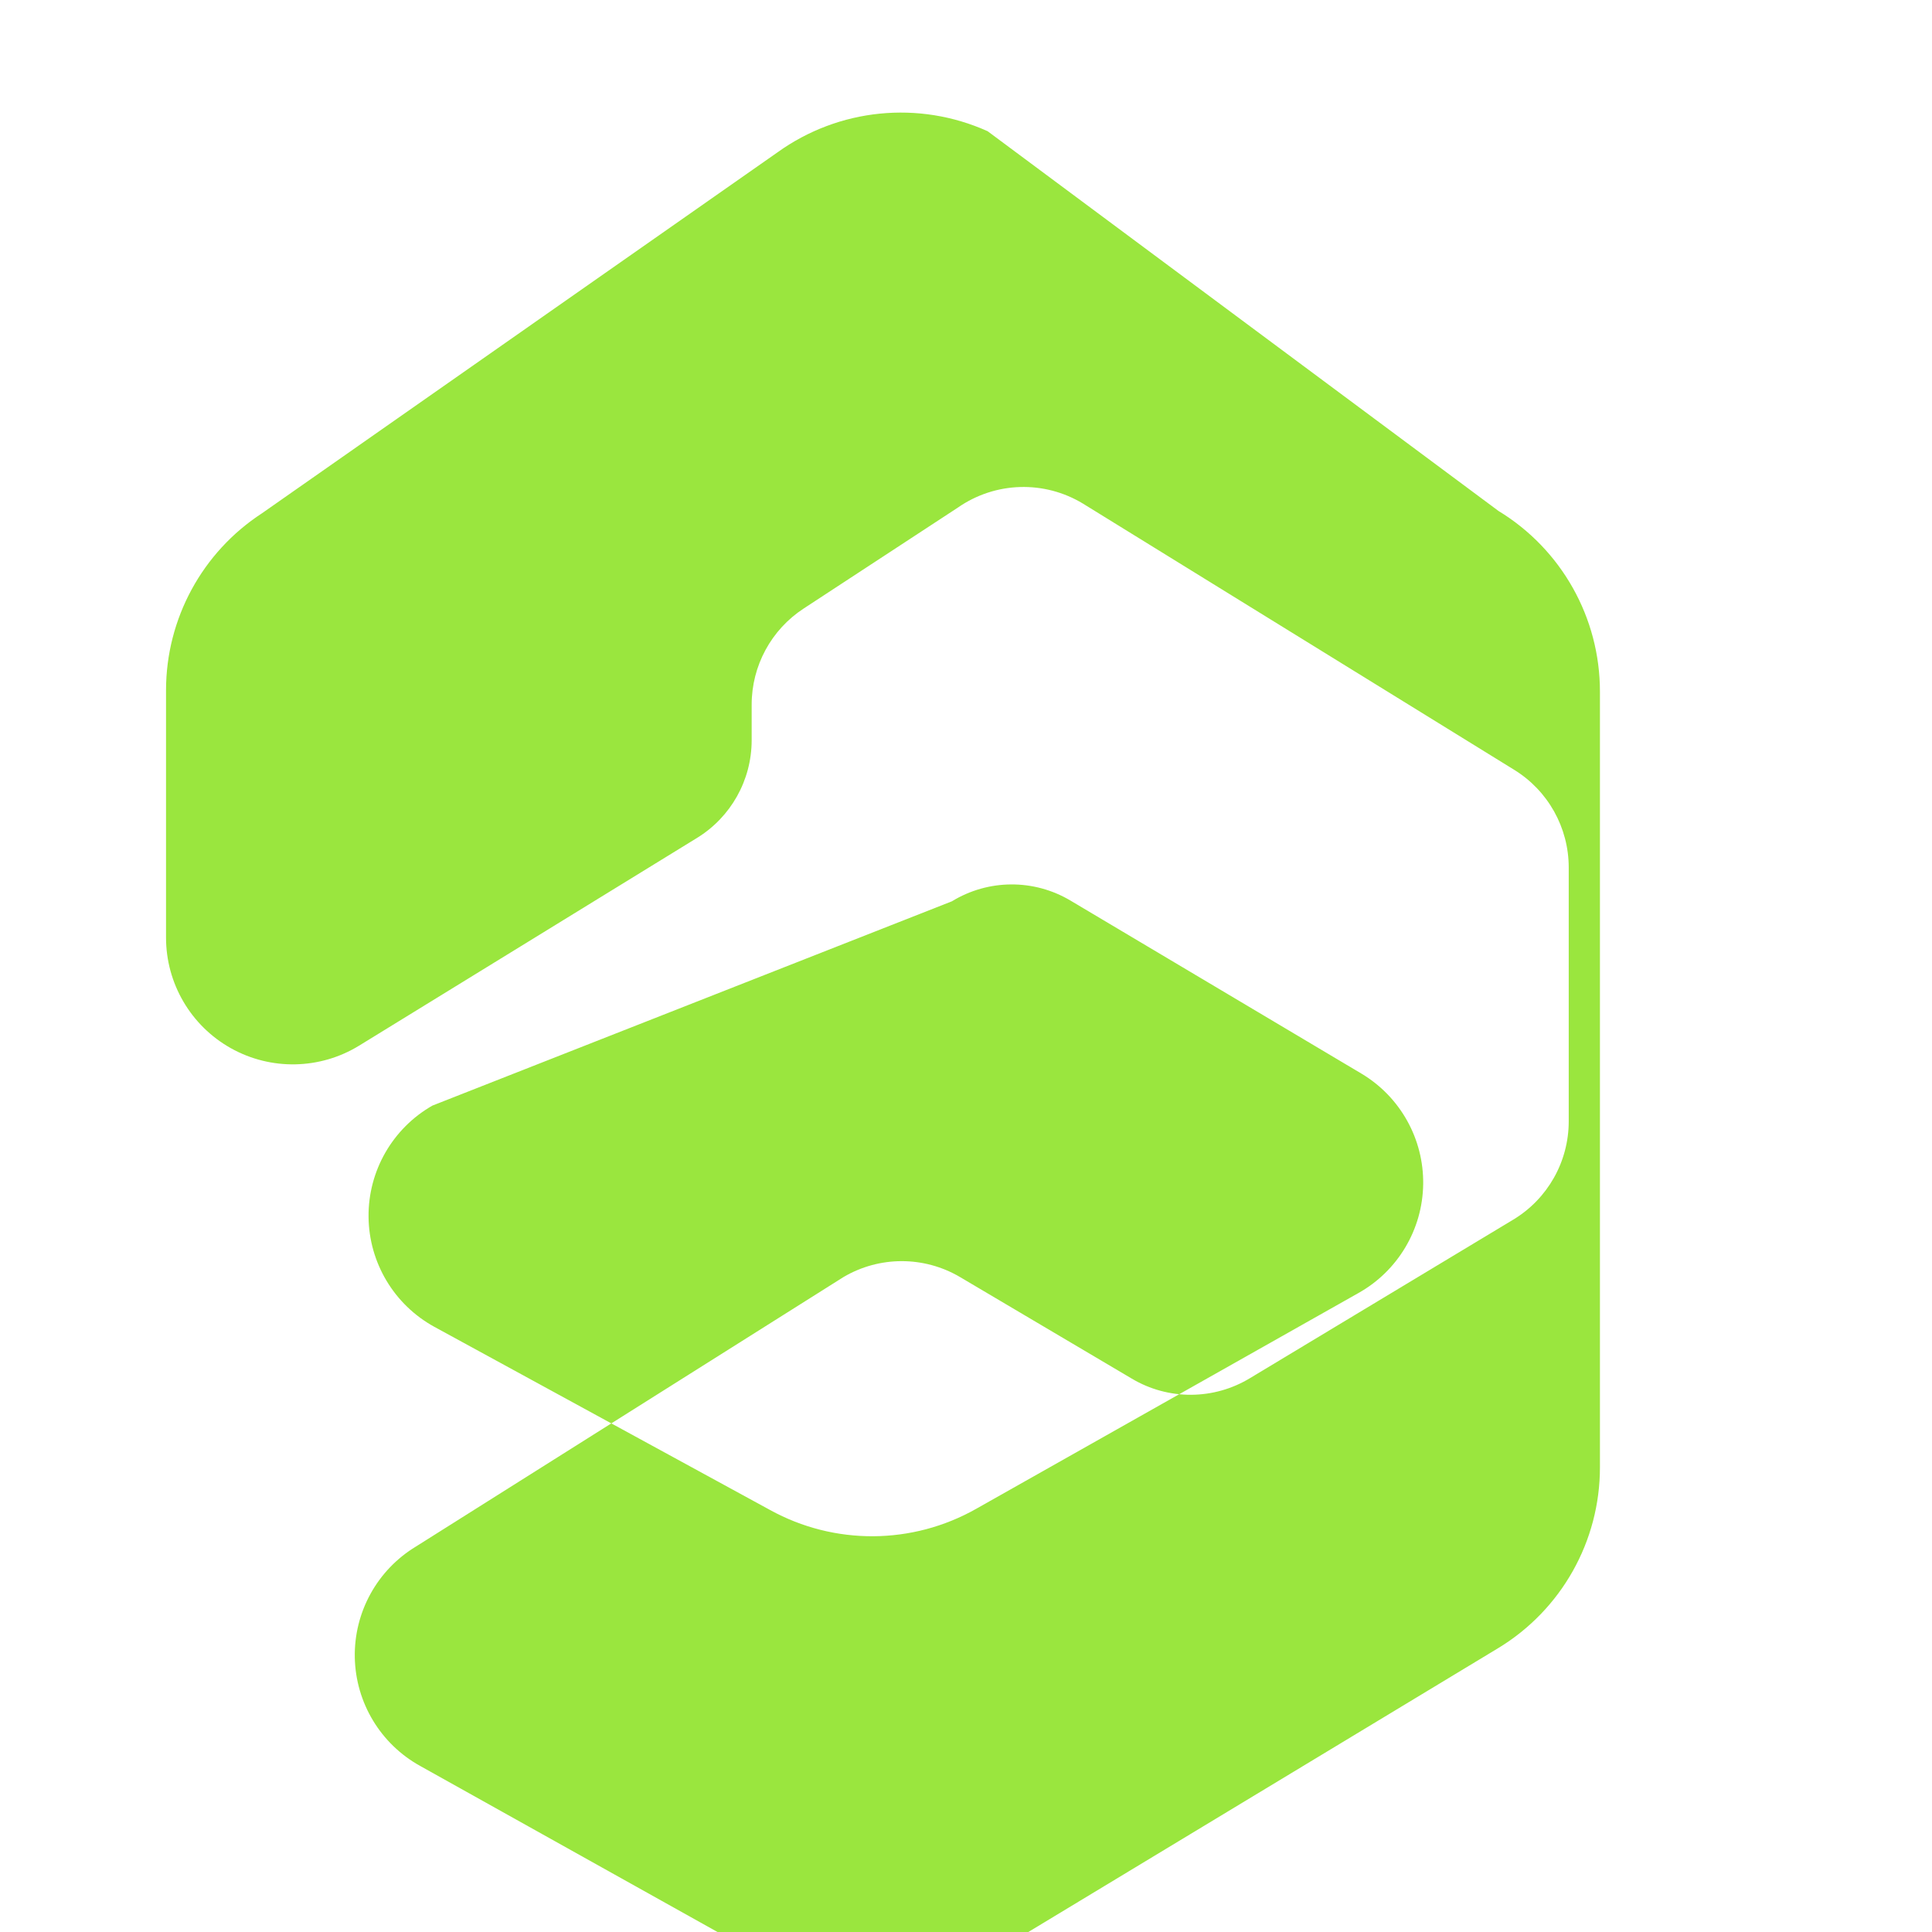
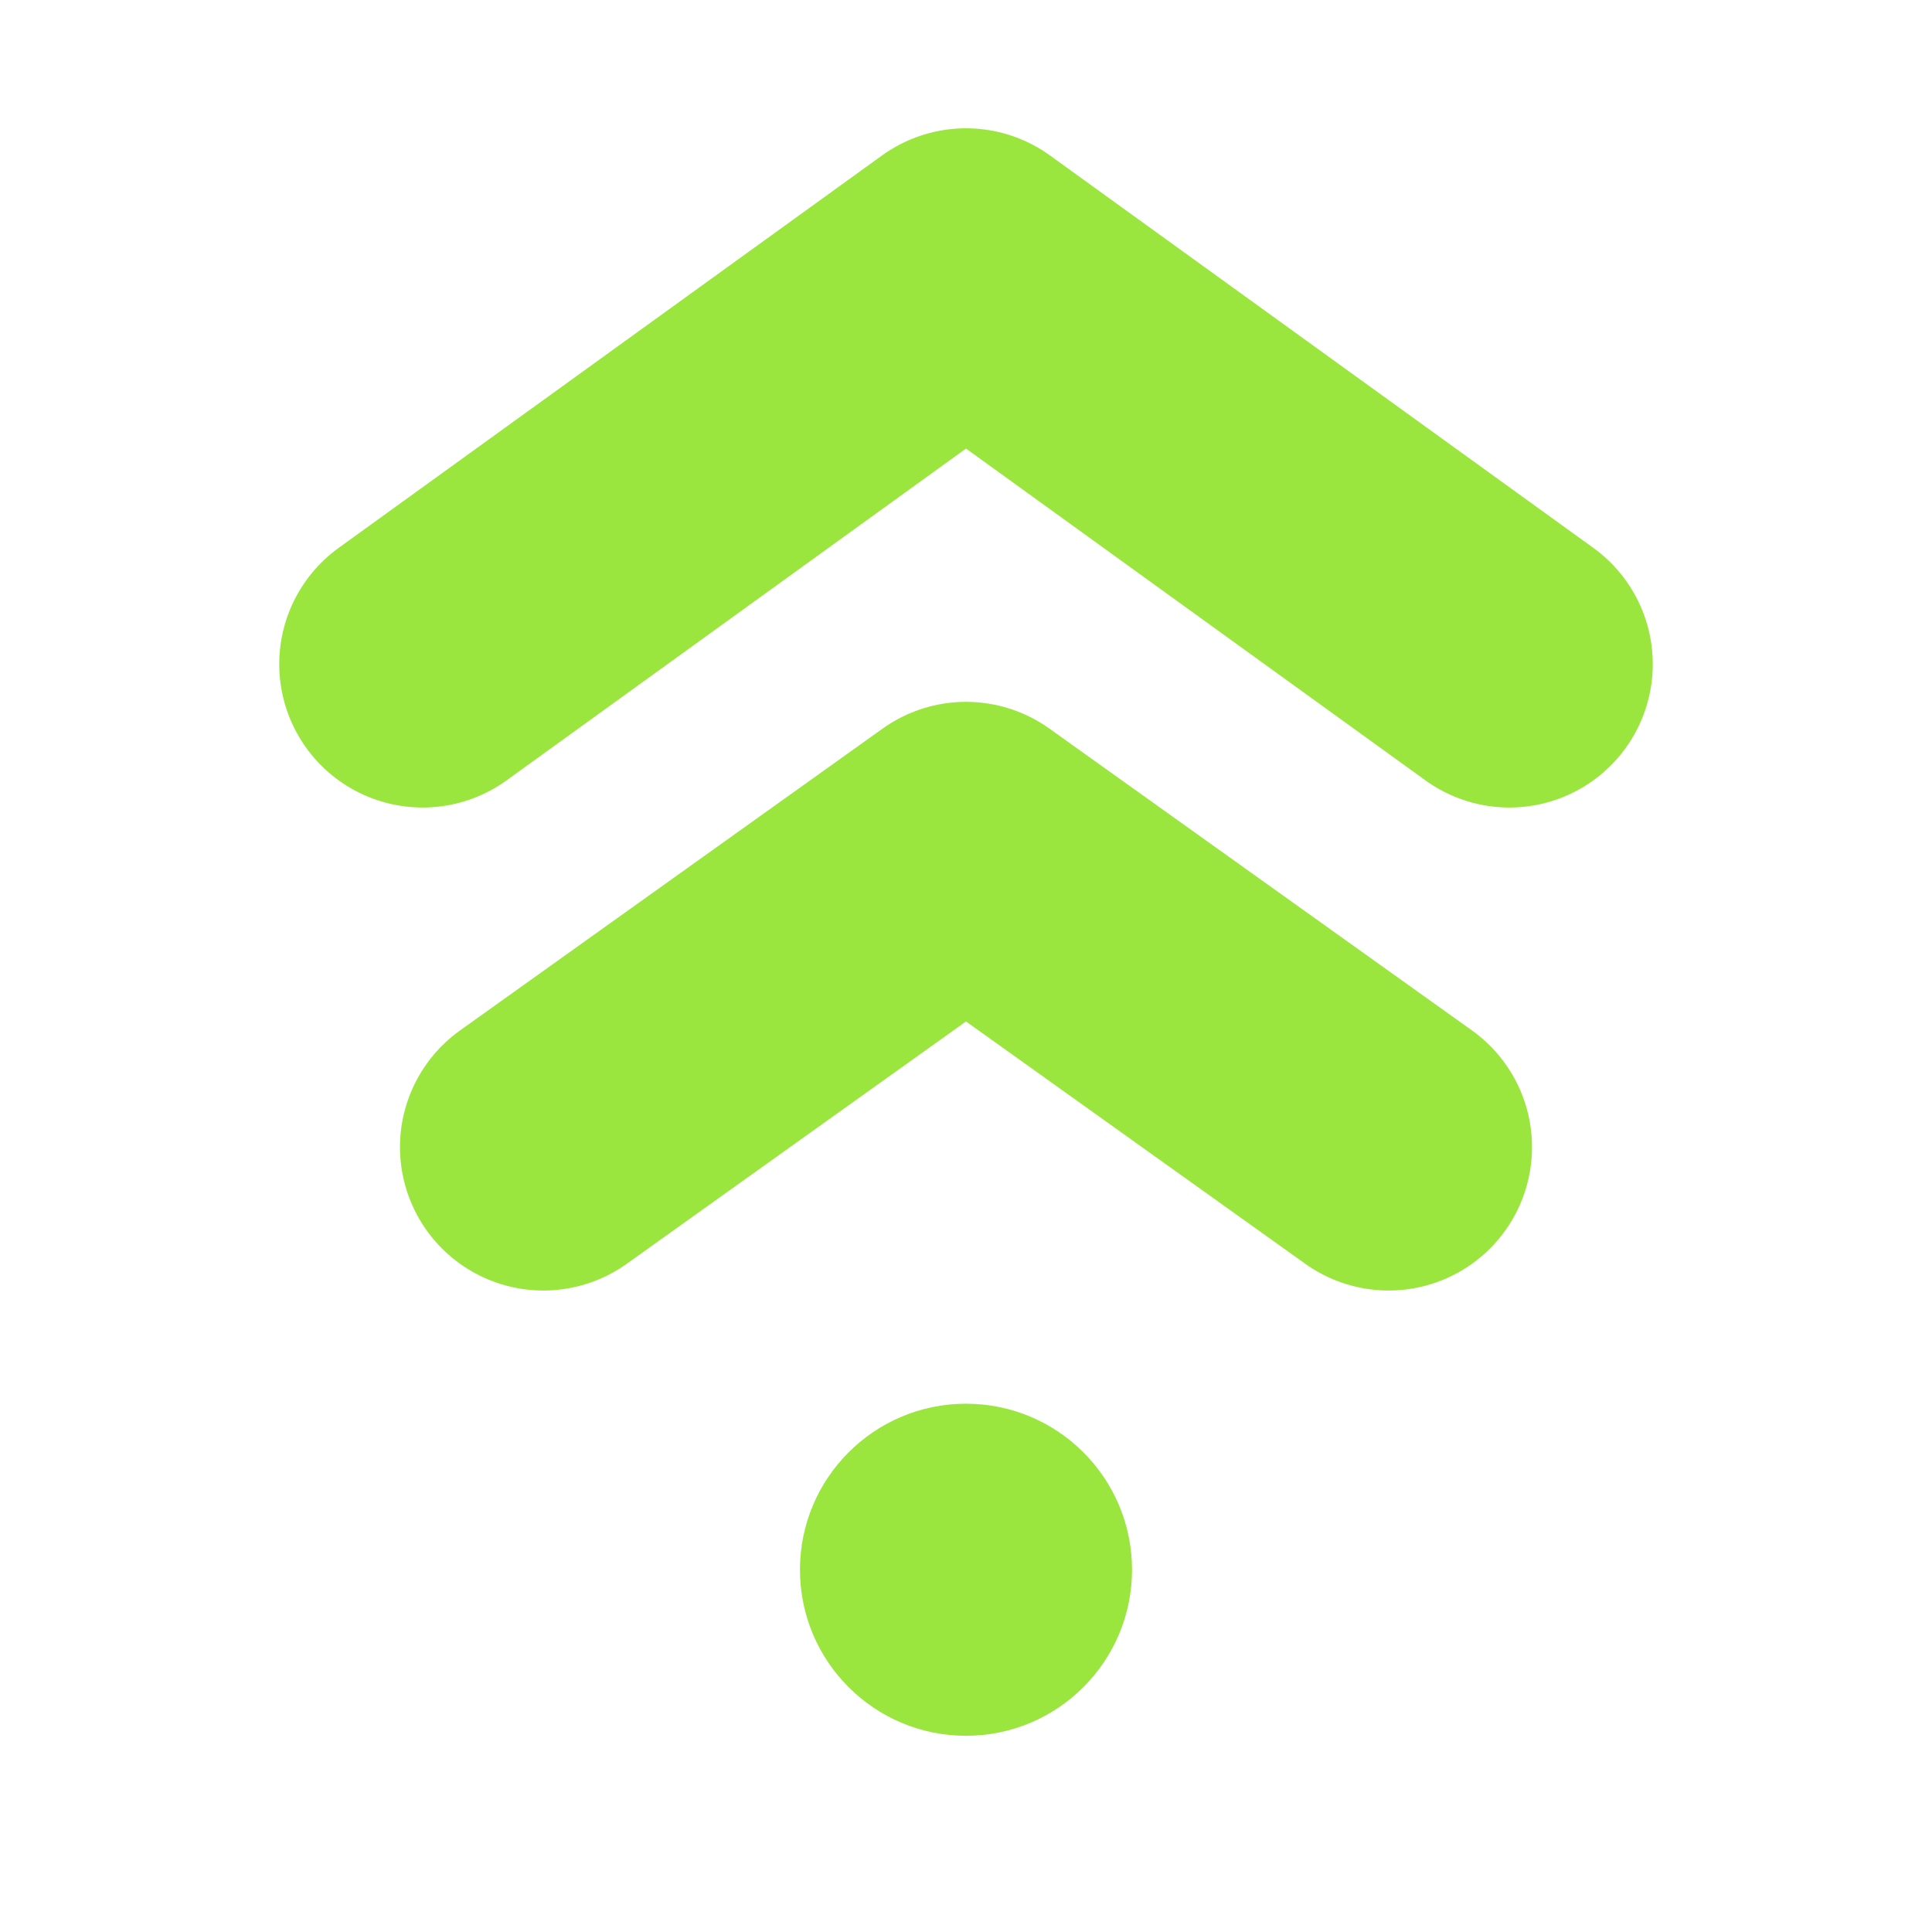
<svg xmlns="http://www.w3.org/2000/svg" viewBox="0 0 64 64" role="img" aria-labelledby="title">
-   <path fill="#9AE63E" d="M32.717 4.347a7 7 0 0 0-6.962.7L8.68 17.002A7 7 0 0 0 5.5 22.858v8.195a4.2 4.2 0 0 0 6.397 3.585l11.19-6.879a3.8 3.8 0 0 0 1.813-3.231v-1.182a3.8 3.8 0 0 1 1.726-3.19l5.11-3.345a3.8 3.8 0 0 1 4.144-.125l14.278 8.814a3.8 3.8 0 0 1 1.808 3.234v8.42a3.8 3.8 0 0 1-1.834 3.246l-8.716 5.248a3.8 3.8 0 0 1-3.925.02l-5.699-3.37a3.8 3.8 0 0 0-3.85.006L13.78 51.23a4.2 4.2 0 0 0 .14 7.27l11.746 6.56a7 7 0 0 0 6.84-.118l17.123-10.345a7 7 0 0 0 3.371-5.992V22.912a7 7 0 0 0-3.362-5.987L32.717 4.347Zm-1.184 25.51a3.8 3.8 0 0 1 3.935-.02l9.635 5.73a4.2 4.2 0 0 1-.104 7.267L32.34 49.98a7 7 0 0 1-6.83.041L14.39 43.954a4.2 4.2 0 0 1-.065-7.33l17.208-6.767Z" />
+   <g fill="none" stroke="#9AE63E" stroke-linecap="round" stroke-linejoin="round">
+     <path d="M14 22 32 9l18 13" stroke-width="9.5" />
+     <path d="M18 38 32 28l14 10" stroke-width="9.5" />
+   </g>
+   <circle cx="32" cy="52" r="5.5" fill="#9AE63E" />
</svg>
